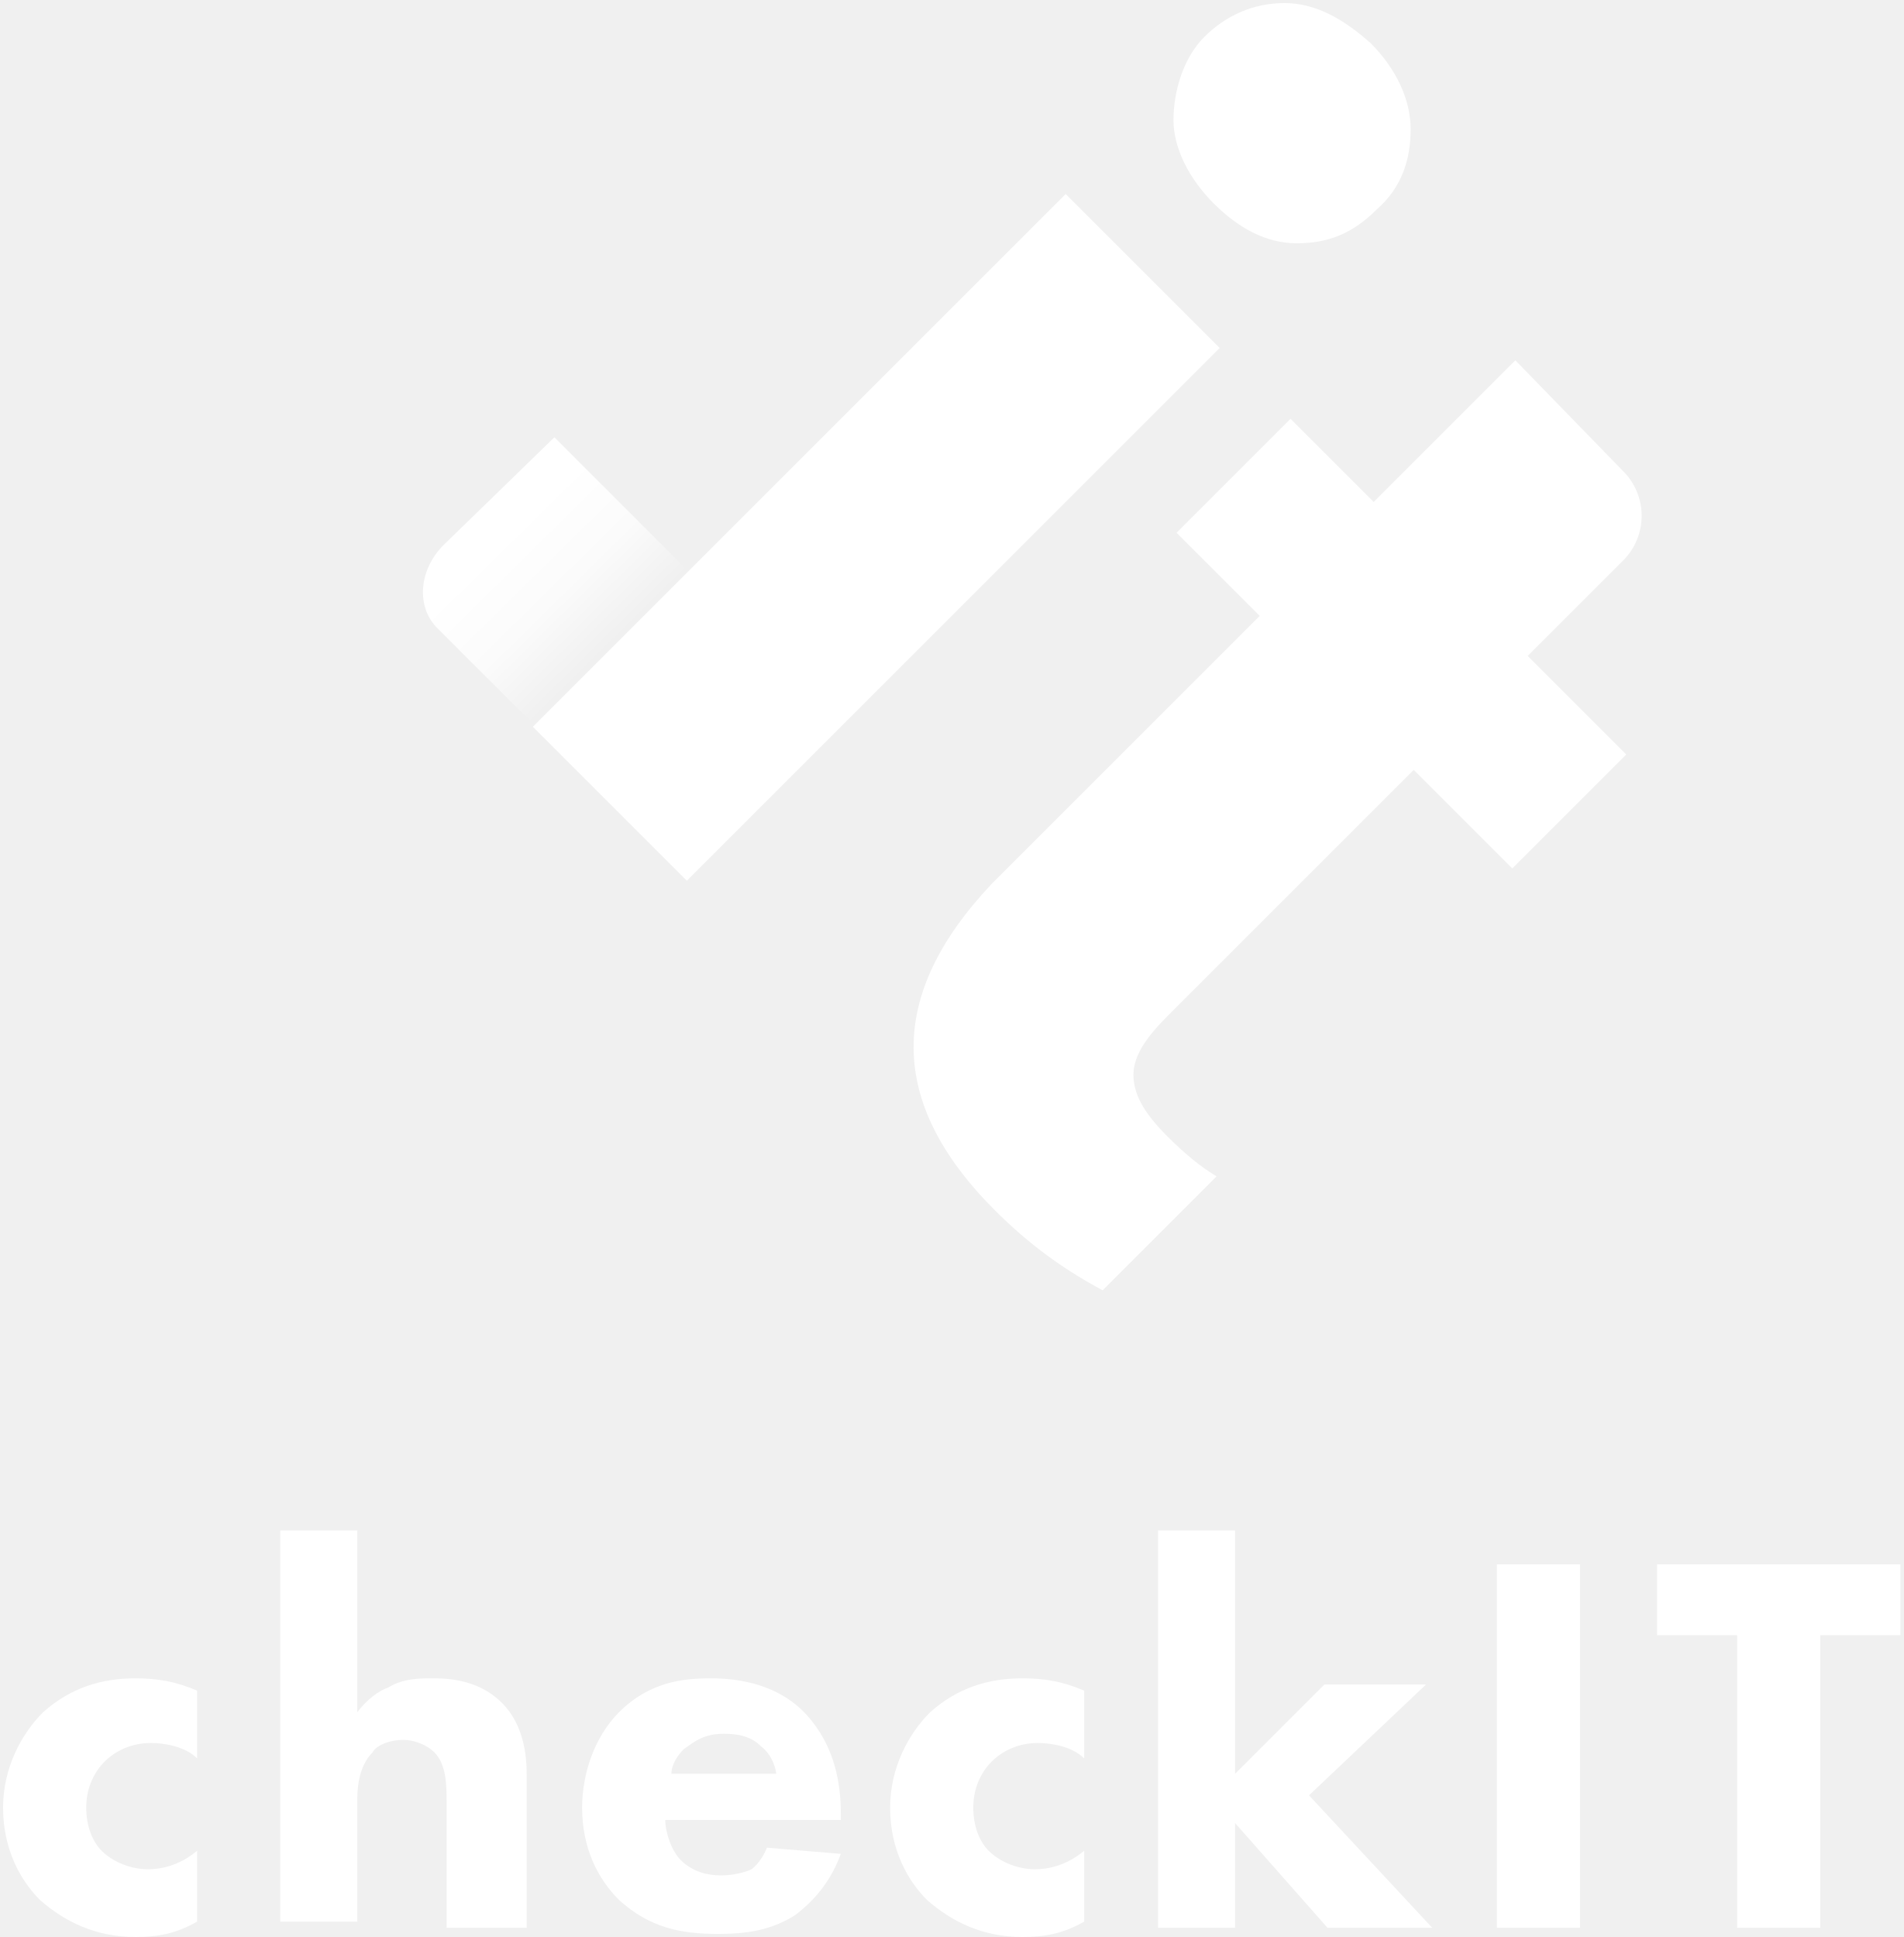
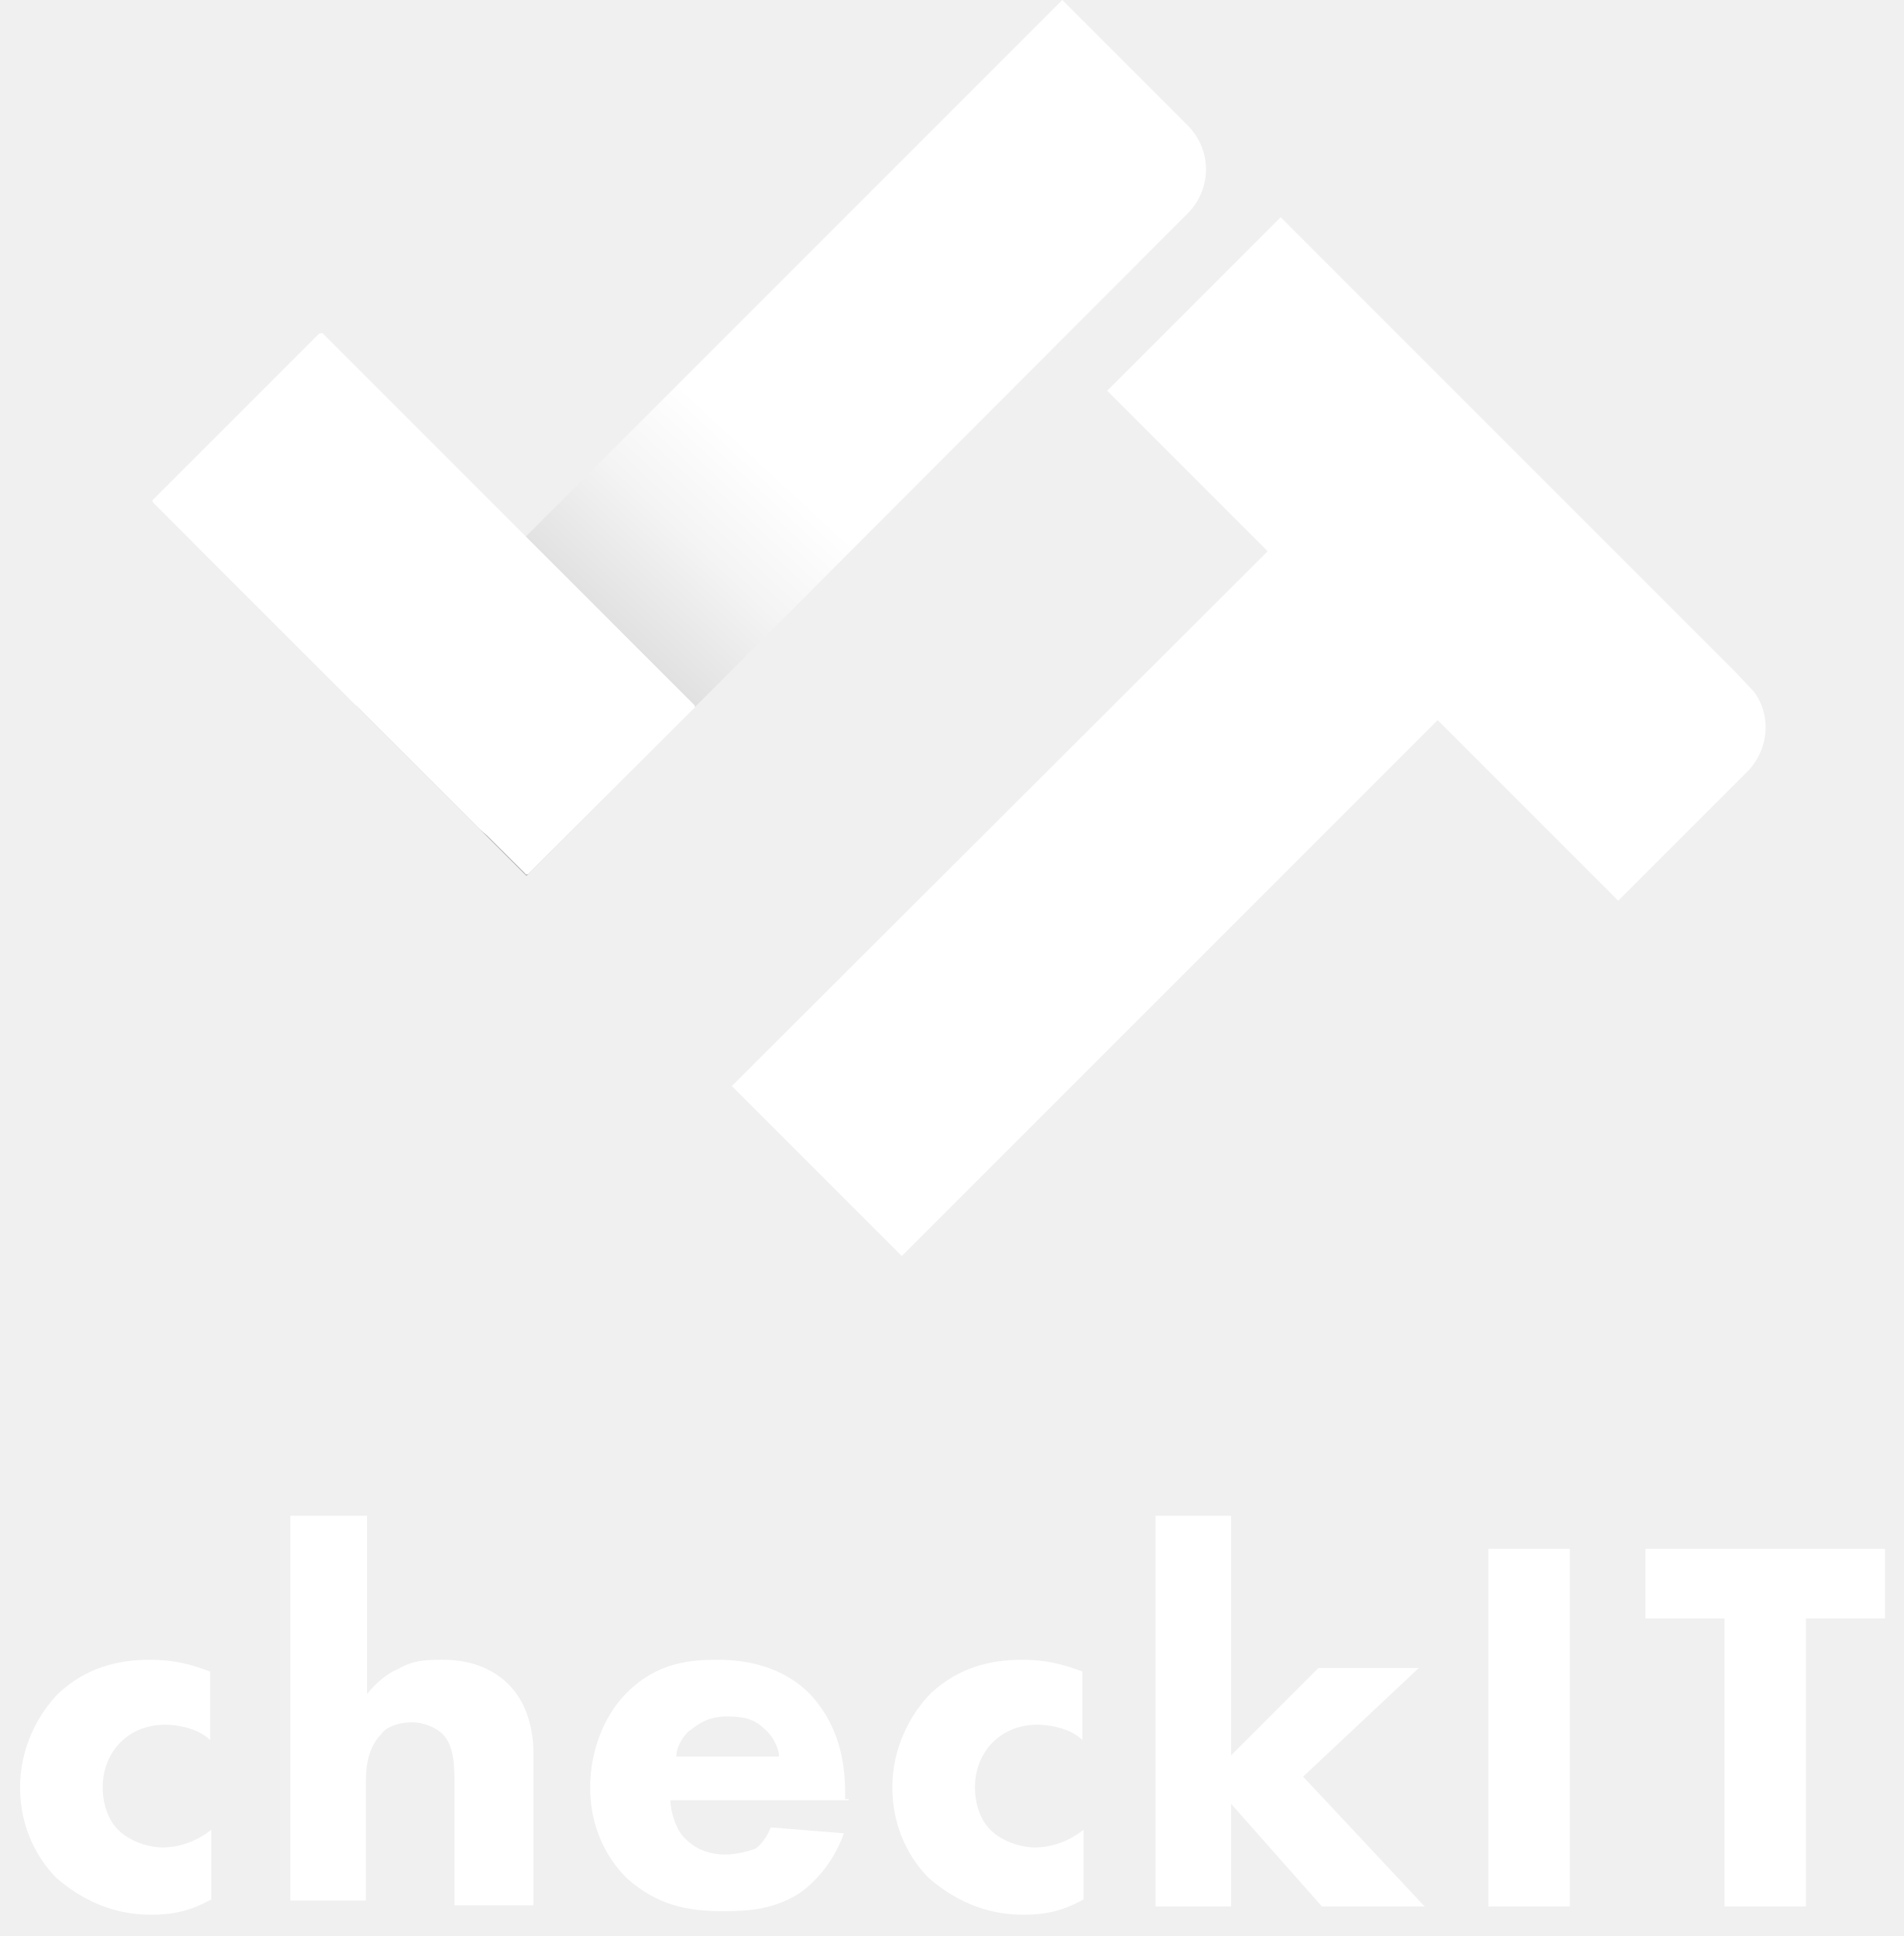
- <svg xmlns="http://www.w3.org/2000/svg" version="1.1" id="Layer_1" x="0px" y="0px" viewBox="21.2 14.5 61.8 62.9" style="enable-background:new 21.2 14.5 61.8 62.9;" xml:space="preserve">
+ <svg xmlns="http://www.w3.org/2000/svg" version="1.1" id="Layer_1" x="0px" y="0px" viewBox="0 0 161.3 164" style="enable-background:new 0 0 161.3 164;" xml:space="preserve">
  <style type="text/css">
- 	.st0{fill:url(#XMLID_3_);}
+ 	.st0{fill:url(#XMLID_50_);}
	.st1{fill:#FFFFFF;}
</style>
-   <linearGradient id="XMLID_3_" gradientUnits="userSpaceOnUse" x1="37.581" y1="67.954" x2="42.761" y2="62.698" gradientTransform="matrix(0.99 -1.004197e-02 1.004197e-02 -0.99 -0.3929 99.6113)">
+   <linearGradient id="XMLID_50_" gradientUnits="userSpaceOnUse" x1="65.082" y1="39.368" x2="16.067" y2="92.116">
    <stop offset="0" style="stop-color:#FFFFFF" />
-     <stop offset="0.36" style="stop-color:#FBFBFB" />
-     <stop offset="0.717" style="stop-color:#EFEFEF" />
-     <stop offset="1" style="stop-color:#E0E0E0" />
+     <stop offset="0.125" style="stop-color:#F4F4F4" />
+     <stop offset="0.345" style="stop-color:#D6D6D6" />
+     <stop offset="0.635" style="stop-color:#A6A6A6" />
+     <stop offset="0.98" style="stop-color:#646464" />
+     <stop offset="1" style="stop-color:#606060" />
  </linearGradient>
-   <path id="XMLID_22_" class="st0" d="M35.6,32.2c-0.8,0.8-0.9,2-0.2,2.7l3.4,3.4l5.4-4.6l-5-5L35.6,32.2z" />
-   <path id="XMLID_19_" class="st1" d="M60.3,15.7c0.7-0.7,1.6-1.1,2.6-1.1s1.9,0.5,2.8,1.3c0.8,0.8,1.3,1.8,1.3,2.8s-0.3,1.9-1.1,2.6  c-0.8,0.8-1.6,1.1-2.6,1.1s-1.9-0.5-2.7-1.3s-1.3-1.8-1.3-2.7S59.6,16.4,60.3,15.7z M43.5,43.1l-5-5l17.3-17.3l5,5L43.5,43.1z" />
-   <path id="XMLID_17_" class="st1" d="M73.9,29.8c0.8,0.8,0.8,2.1,0,2.9l-3.1,3.1L74,39l-3.7,3.7l-3.2-3.2l-8,8  c-0.7,0.7-1.1,1.3-1.1,1.9c0,0.6,0.3,1.2,1.1,2c0.6,0.6,1.1,1,1.6,1.3L57,56.4c-1.3-0.7-2.4-1.5-3.5-2.6c-3.5-3.5-3.5-7-0.1-10.6  l8.7-8.7l-2.7-2.7l3.7-3.7l2.7,2.7l4.6-4.6L73.9,29.8z" />
-   <path id="XMLID_15_" class="st1" d="M27.6,71.6c-0.4-0.4-1.1-0.5-1.5-0.5c-0.8,0-1.3,0.4-1.5,0.6C24.3,72,24,72.5,24,73.2  c0,0.6,0.2,1.1,0.5,1.4c0.4,0.4,1,0.6,1.5,0.6c0.4,0,1-0.1,1.6-0.6v2.3c-0.7,0.4-1.3,0.5-2,0.5c-1.3,0-2.3-0.5-3.1-1.2  c-0.6-0.6-1.2-1.6-1.2-3c0-1.3,0.6-2.4,1.3-3.1c0.9-0.8,1.9-1.1,3-1.1c0.7,0,1.3,0.1,2,0.4V71.6L27.6,71.6z" />
-   <path id="XMLID_13_" class="st1" d="M30.3,64.2h2.5v5.9c0.3-0.4,0.7-0.7,1-0.8c0.5-0.3,1-0.3,1.5-0.3c0.6,0,1.5,0.1,2.2,0.8  c0.7,0.7,0.8,1.7,0.8,2.3v5h-2.6V73c0-0.5,0-1.2-0.4-1.6c-0.2-0.2-0.6-0.4-1-0.4c-0.5,0-0.9,0.2-1,0.4c-0.5,0.5-0.5,1.3-0.5,1.6v3.9  h-2.5V64.2z" />
-   <path id="XMLID_10_" class="st1" d="M48.7,73.6h-5.9c0,0.4,0.2,1,0.5,1.3c0.4,0.4,0.9,0.5,1.3,0.5c0.4,0,0.8-0.1,1-0.2  c0,0,0.3-0.2,0.5-0.7l2.4,0.2c-0.4,1.1-1.1,1.7-1.5,2c-0.8,0.5-1.6,0.6-2.5,0.6c-1.2,0-2.2-0.2-3.2-1.1c-0.7-0.7-1.2-1.7-1.2-3  c0-1.1,0.4-2.3,1.2-3.1c1-1,2.1-1.1,3-1.1s2.2,0.2,3.1,1.2c0.9,1,1.1,2.2,1.1,3.2v0.2H48.7z M46.4,72.1c0-0.1-0.1-0.6-0.5-0.9  c-0.3-0.3-0.7-0.4-1.2-0.4c-0.7,0-1,0.3-1.3,0.5c-0.2,0.2-0.4,0.5-0.4,0.8H46.4z" />
-   <path id="XMLID_8_" class="st1" d="M56.4,71.6c-0.4-0.4-1.1-0.5-1.5-0.5c-0.8,0-1.3,0.4-1.5,0.6c-0.3,0.3-0.6,0.8-0.6,1.5  c0,0.6,0.2,1.1,0.5,1.4c0.4,0.4,1,0.6,1.5,0.6c0.4,0,1-0.1,1.6-0.6v2.3c-0.7,0.4-1.3,0.5-2,0.5c-1.3,0-2.3-0.5-3.1-1.2  c-0.6-0.6-1.2-1.6-1.2-3c0-1.3,0.6-2.4,1.3-3.1c0.9-0.8,1.9-1.1,3-1.1c0.7,0,1.3,0.1,2,0.4V71.6L56.4,71.6z" />
-   <path id="XMLID_6_" class="st1" d="M61.3,64.2v7.9l2.9-2.9h3.3l-3.8,3.6l4,4.3h-3.4l-3-3.4v3.4h-2.5V64.2H61.3z" />
-   <path id="XMLID_4_" class="st1" d="M72.5,65.3v11.8h-2.7V65.3H72.5z" />
-   <path id="XMLID_2_" class="st1" d="M80.3,67.6v9.5h-2.7v-9.5H75v-2.3h7.9v2.3H80.3z" />
+   <path id="XMLID_457_" class="st0" d="M44.6,74.2L30.2,59.8L90,0l10.6,10.6c2.1,2.1,2.1,5.4,0,7.5L44.6,74.2z" />
+   <path id="XMLID_456_" class="st1" d="M148.6,58.6c-0.2-0.2-1.4-1.5-1.6-1.7l-38.5-38.5L93.8,33.1l13.6,13.6l-0.2,0.2L62,92  l14.4,14.4l45.2-45.2l0.2-0.2l0.2,0.2l15.1,15.1l3.5-3.5l7.3-7.3C149.9,63.6,150.1,60.6,148.6,58.6z" />
+   <path id="XMLID_454_" class="st1" d="M16.7,38.8l10.6-10.6l31.5,31.5c0.1,0.1,0.1,0.3,0,0.3l-14,14c-0.1,0.1-0.3,0.1-0.3,0  L16.9,46.5C14.7,44.3,14.7,40.9,16.7,38.8z" />
+   <path id="XMLID_452_" class="st1" d="M40.6,70.2L13,42.6c-0.1-0.1-0.1-0.3,0-0.3l14-14c0.1-0.1,0.3-0.1,0.3,0l31.5,31.5L48.3,70.3  C46.2,72.4,42.8,72.3,40.6,70.2z" />
+   <path id="XMLID_22_" class="st1" d="M17.8,147.4c-1-1-2.8-1.3-3.8-1.3c-2.1,0-3.3,1-3.8,1.5c-0.8,0.8-1.5,2.1-1.5,3.8  c0,1.5,0.5,2.8,1.3,3.6c1,1,2.6,1.5,3.8,1.5c1,0,2.6-0.3,4.1-1.5v5.9c-1.8,1-3.3,1.3-5.1,1.3c-3.3,0-5.9-1.3-8-3.1  c-1.5-1.5-3.1-4.1-3.1-7.7c0-3.3,1.5-6.2,3.3-8c2.3-2.1,4.9-2.8,7.7-2.8c1.8,0,3.3,0.3,5.1,1L17.8,147.4L17.8,147.4z" />
+   <path id="XMLID_21_" class="st1" d="M24.7,128.4h6.4v15.1c0.8-1,1.8-1.8,2.6-2.1c1.3-0.8,2.6-0.8,3.8-0.8c1.5,0,3.8,0.3,5.6,2.1  c1.8,1.8,2.1,4.4,2.1,5.9v12.8h-6.7V151c0-1.3,0-3.1-1-4.1c-0.5-0.5-1.5-1-2.6-1c-1.3,0-2.3,0.5-2.6,1c-1.3,1.3-1.3,3.3-1.3,4.1v10  h-6.4V128.4z" />
+   <path id="XMLID_20_" class="st1" d="M71.9,152.5H56.8c0,1,0.5,2.6,1.3,3.3c1,1,2.3,1.3,3.3,1.3c1,0,2.1-0.3,2.6-0.5  c0,0,0.8-0.5,1.3-1.8l6.2,0.5c-1,2.8-2.8,4.4-3.8,5.1c-2.1,1.3-4.1,1.5-6.4,1.5c-3.1,0-5.6-0.5-8.2-2.8c-1.8-1.8-3.1-4.4-3.1-7.7  c0-2.8,1-5.9,3.1-8c2.6-2.6,5.4-2.8,7.7-2.8c2.3,0,5.6,0.5,8,3.1c2.3,2.6,2.8,5.6,2.8,8.2v0.5H71.9z M66,148.7  c0-0.3-0.3-1.5-1.3-2.3c-0.8-0.8-1.8-1-3.1-1c-1.8,0-2.6,0.8-3.3,1.3c-0.5,0.5-1,1.3-1,2.1H66z" />
+   <path id="XMLID_19_" class="st1" d="M91.7,147.4c-1-1-2.8-1.3-3.8-1.3c-2.1,0-3.3,1-3.8,1.5c-0.8,0.8-1.5,2.1-1.5,3.8  c0,1.5,0.5,2.8,1.3,3.6c1,1,2.6,1.5,3.8,1.5c1,0,2.6-0.3,4.1-1.5v5.9c-1.8,1-3.3,1.3-5.1,1.3c-3.3,0-5.9-1.3-8-3.1  c-1.5-1.5-3.1-4.1-3.1-7.7c0-3.3,1.5-6.2,3.3-8c2.3-2.1,4.9-2.8,7.7-2.8c1.8,0,3.3,0.3,5.1,1V147.4L91.7,147.4z" />
+   <path id="XMLID_3_" class="st1" d="M104.3,128.4v20.3l7.4-7.4h8.5l-9.8,9.2l10.3,11H112l-7.7-8.7v8.7h-6.4v-33.1H104.3z" />
+   <path id="XMLID_1_" class="st1" d="M133,131.2v30.3h-6.9v-30.3H133z" />
+   <path id="XMLID_2_" class="st1" d="M153,137.1v24.4h-6.9v-24.4h-6.7v-5.9h20.3v5.9H153z" />
</svg>
